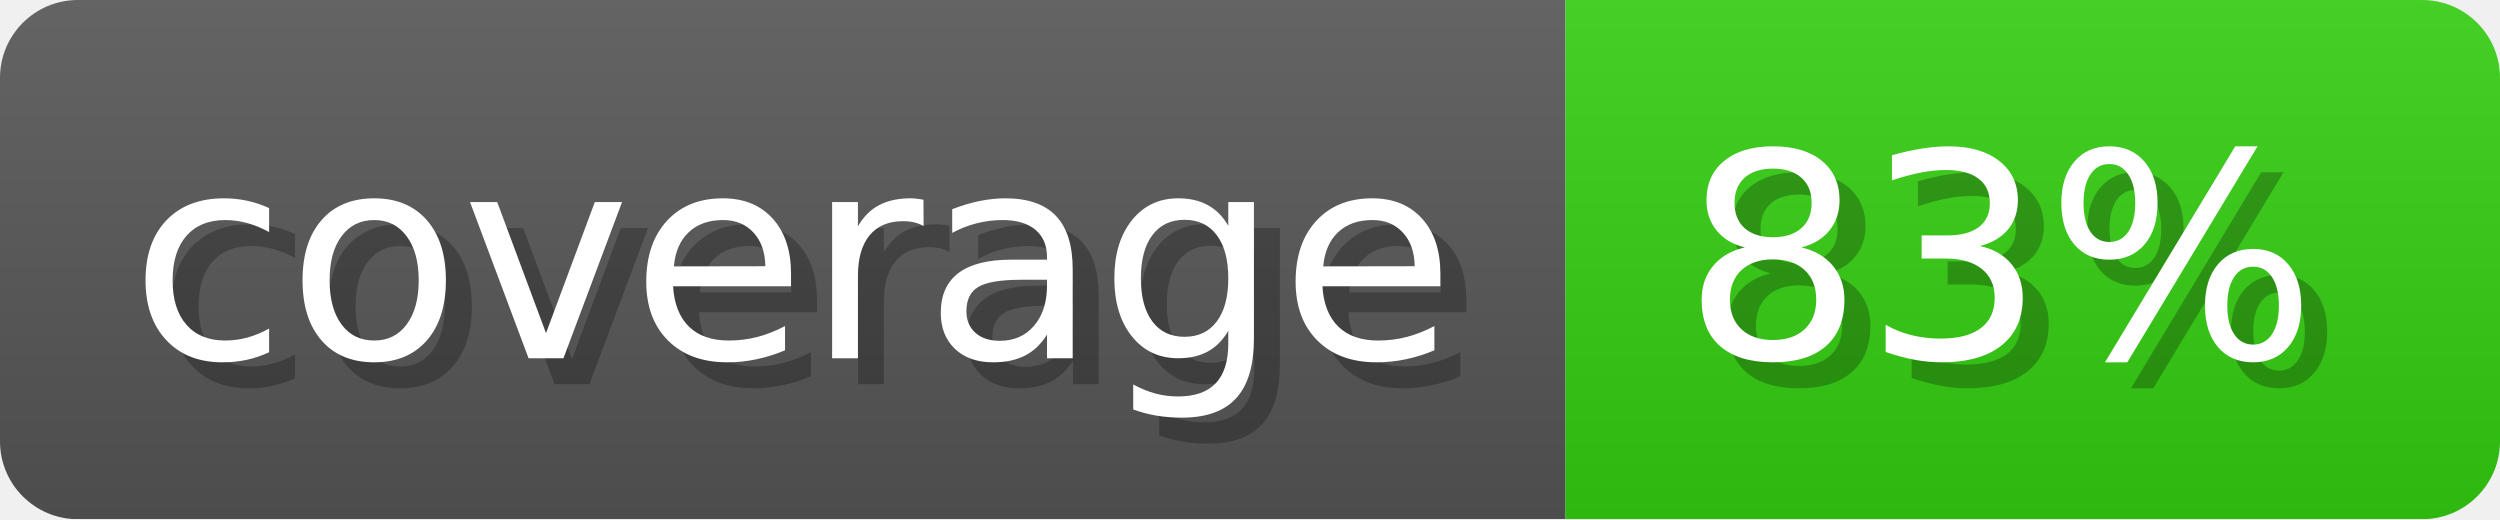
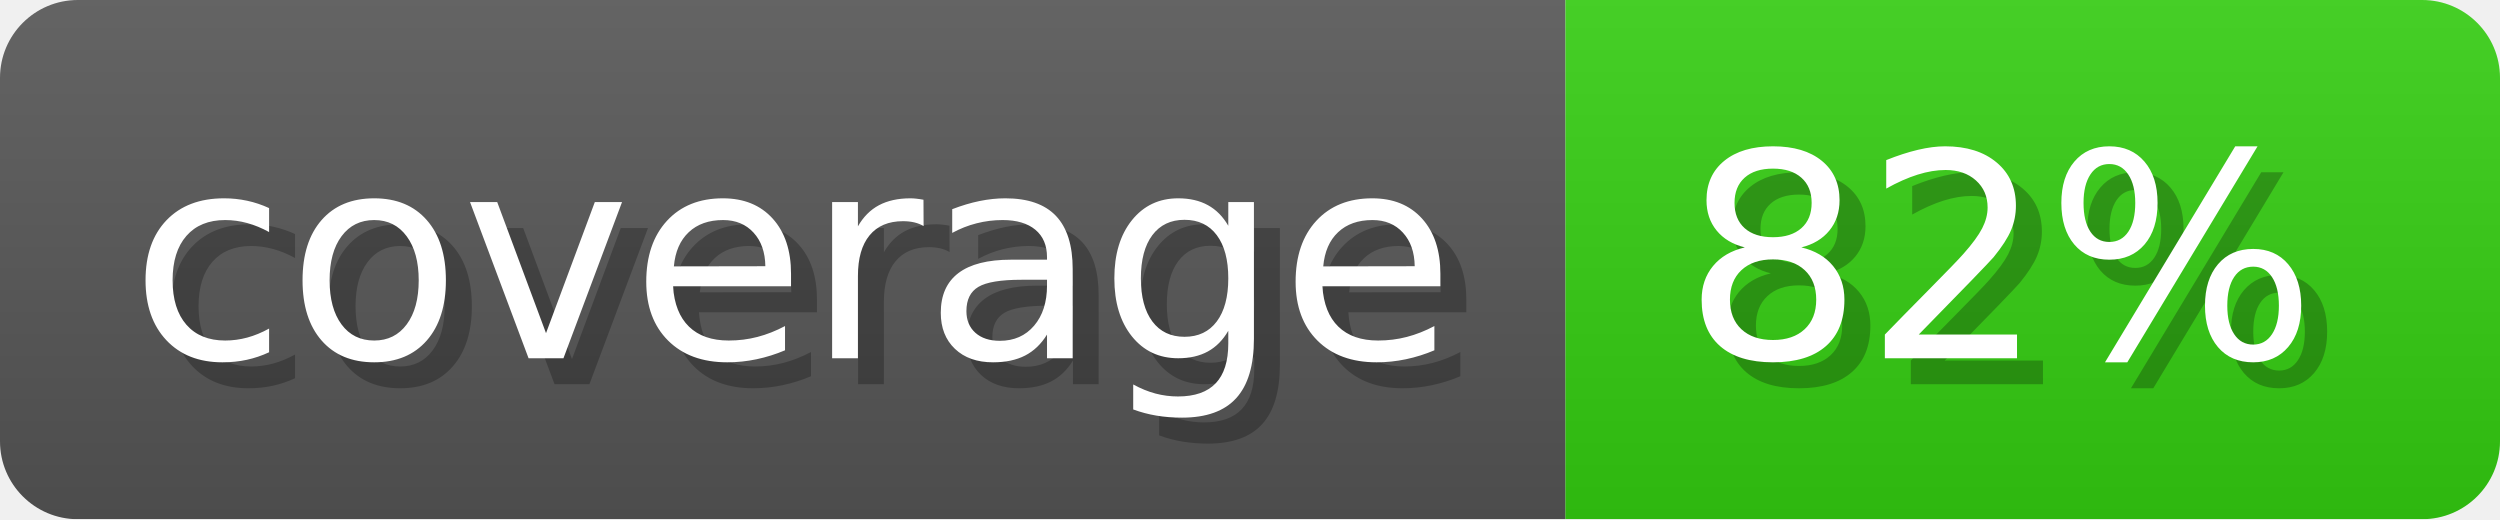
- <svg xmlns="http://www.w3.org/2000/svg" width="96.3" height="20" viewBox="0 0 963 200" role="img" aria-label="coverage: 83%">
+ <svg xmlns="http://www.w3.org/2000/svg" width="96.3" height="20" viewBox="0 0 963 200" role="img" aria-label="coverage: 82%">
  <linearGradient id="a" x2="0" y2="100%">
    <stop offset="0" stop-opacity=".1" stop-color="#EEE" />
    <stop offset="1" stop-opacity=".1" />
  </linearGradient>
  <mask id="m">
    <rect width="963" height="200" rx="30" fill="#FFF" />
  </mask>
  <g mask="url(#m)">
    <rect width="603" height="200" fill="#555" />
    <rect width="360" height="200" fill="#3C1" x="603" />
    <rect width="963" height="200" fill="url(#a)" />
  </g>
  <g aria-hidden="true" fill="#fff" text-anchor="start" font-family="Verdana,DejaVu Sans,sans-serif" font-size="110">
    <text x="60" y="148" textLength="503" fill="#000" opacity="0.25">coverage</text>
    <text x="50" y="138" textLength="503">coverage</text>
-     <text x="658" y="148" textLength="260" fill="#000" opacity="0.25">83%</text>
-     <text x="648" y="138" textLength="260">83%</text>
+     <text x="658" y="148" textLength="260" fill="#000" opacity="0.25">82%</text>
+     <text x="648" y="138" textLength="260">82%</text>
  </g>
</svg>
